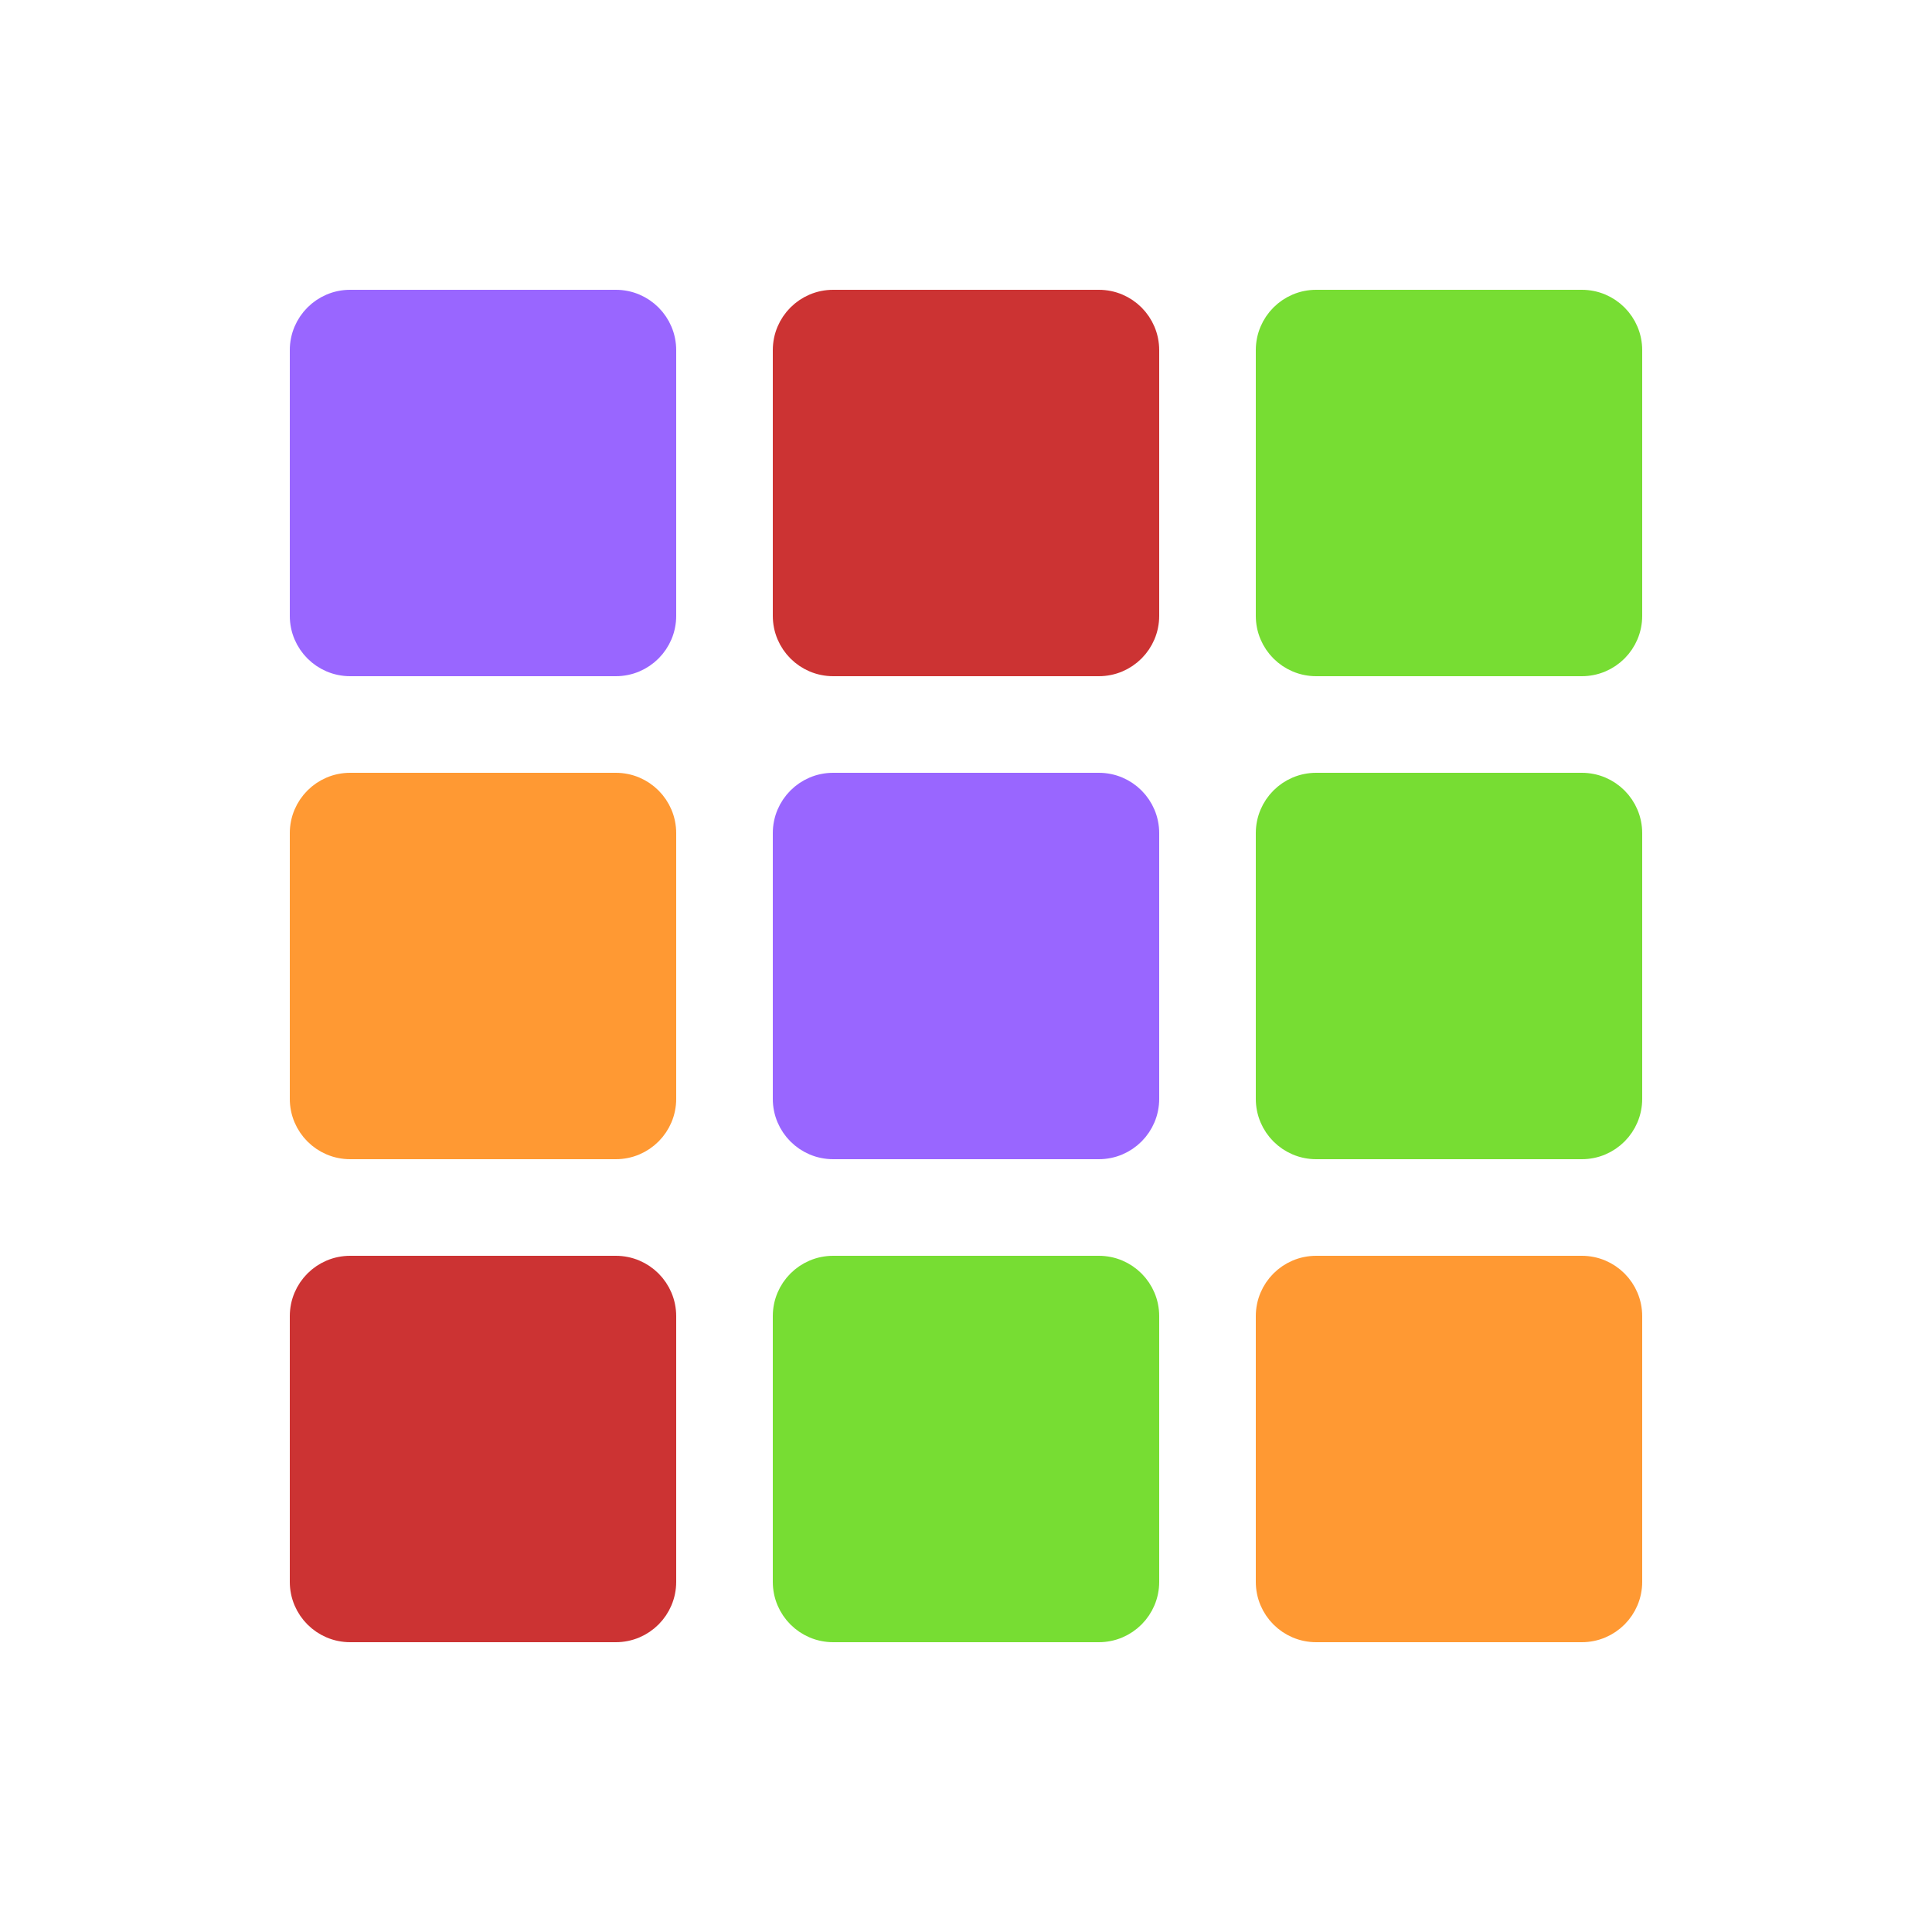
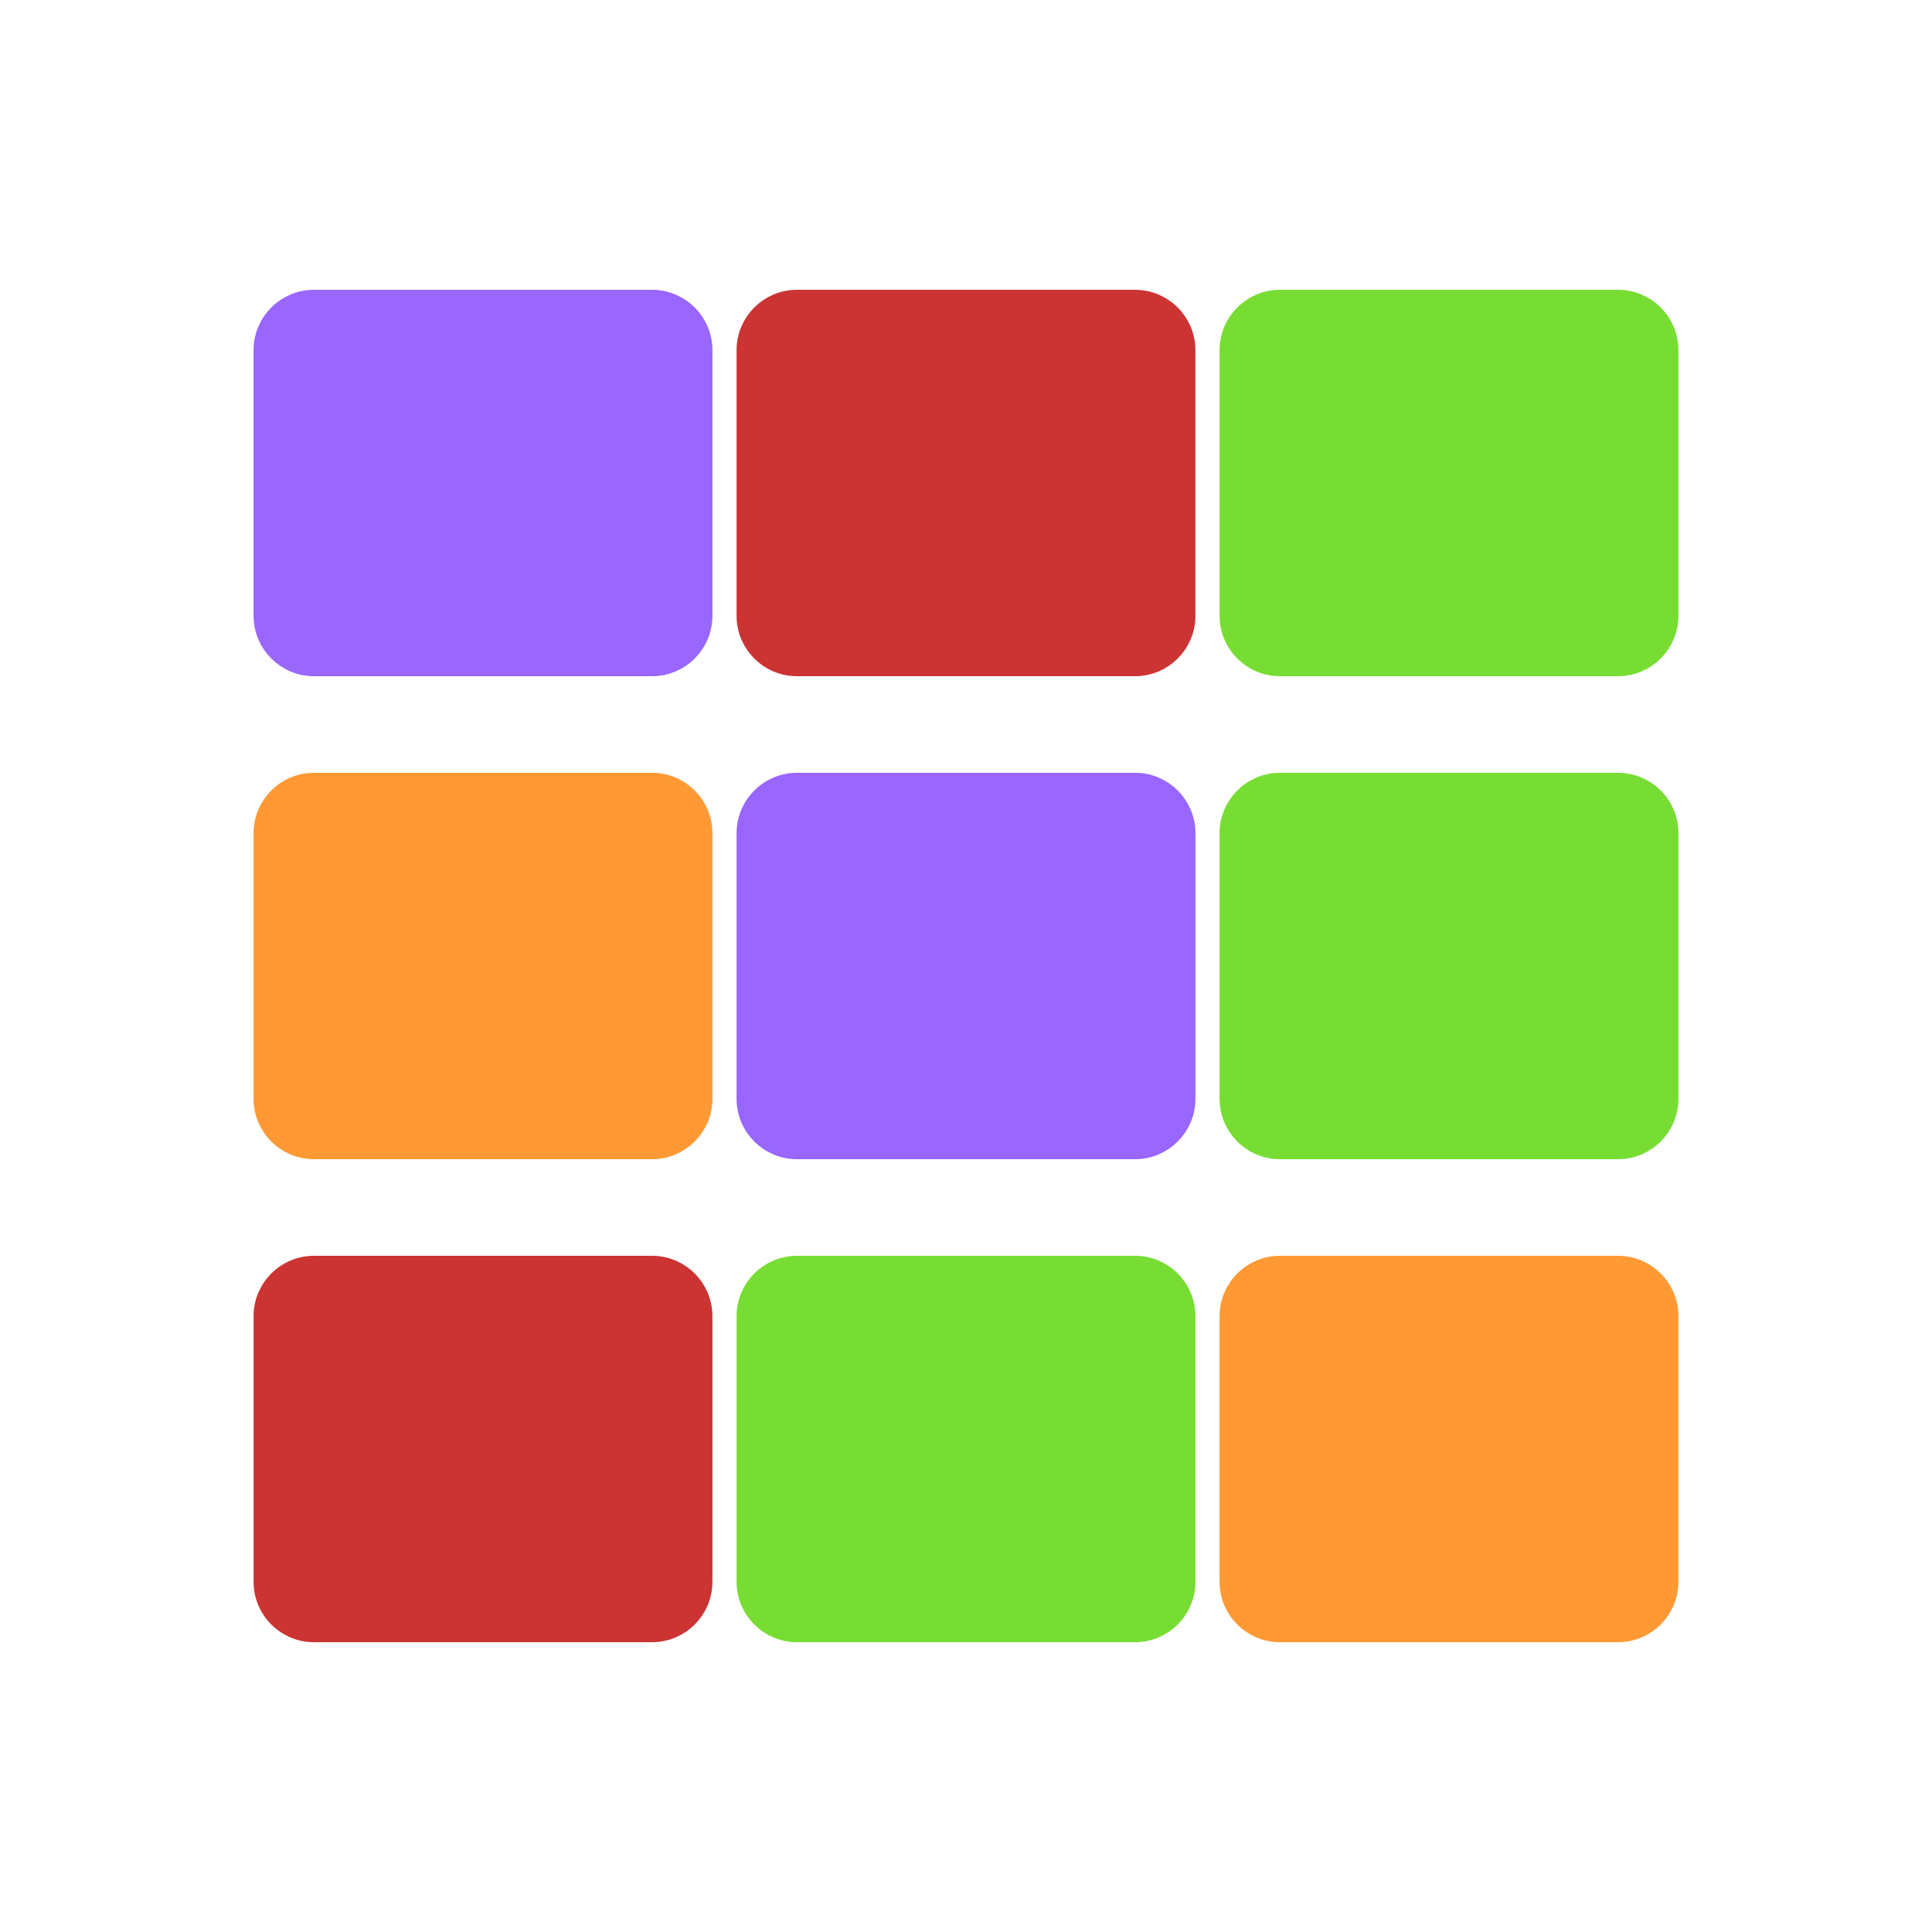
<svg xmlns="http://www.w3.org/2000/svg" xmlns:xlink="http://www.w3.org/1999/xlink" viewBox="0 0 320 320">
  <defs>
-     <rect id="toac-suspect" width="60" height="60" rx="8" ry="8" />
+     <rect id="toac-suspect" width="72" height="60" rx="8" ry="8" />
    <use id="toac-suspect-purple" xlink:href="#toac-suspect" x="0" y="0" fill="#96f" stroke="#96f" />
    <use id="toac-suspect-red" xlink:href="#toac-suspect" x="0" y="0" fill="#c33" stroke="#c33" />
    <use id="toac-suspect-green" xlink:href="#toac-suspect" x="0" y="0" fill="#7d3" stroke="#7d3" />
    <use id="toac-suspect-orange" xlink:href="#toac-suspect" x="0" y="0" fill="#f93" stroke="#f93" />
  </defs>
  <rect x="0" y="0" width="100%" height="100%" fill="#fff" />
  <g stroke-width="4">
-     <use xlink:href="#toac-suspect-purple" x="50" y="50" />
-     <use xlink:href="#toac-suspect-red" x="130" y="50" />
-     <use xlink:href="#toac-suspect-green" x="210" y="50" />
-     <use xlink:href="#toac-suspect-orange" x="50" y="130" />
-     <use xlink:href="#toac-suspect-purple" x="130" y="130" />
-     <use xlink:href="#toac-suspect-green" x="210" y="130" />
-     <use xlink:href="#toac-suspect-red" x="50" y="210" />
-     <use xlink:href="#toac-suspect-green" x="130" y="210" />
-     <use xlink:href="#toac-suspect-orange" x="210" y="210" />
+     <use xlink:href="#toac-suspect-purple" x="44" y="50" />
+     <use xlink:href="#toac-suspect-red" x="124" y="50" />
+     <use xlink:href="#toac-suspect-green" x="204" y="50" />
+     <use xlink:href="#toac-suspect-orange" x="44" y="130" />
+     <use xlink:href="#toac-suspect-purple" x="124" y="130" />
+     <use xlink:href="#toac-suspect-green" x="204" y="130" />
+     <use xlink:href="#toac-suspect-red" x="44" y="210" />
+     <use xlink:href="#toac-suspect-green" x="124" y="210" />
+     <use xlink:href="#toac-suspect-orange" x="204" y="210" />
  </g>
</svg>
